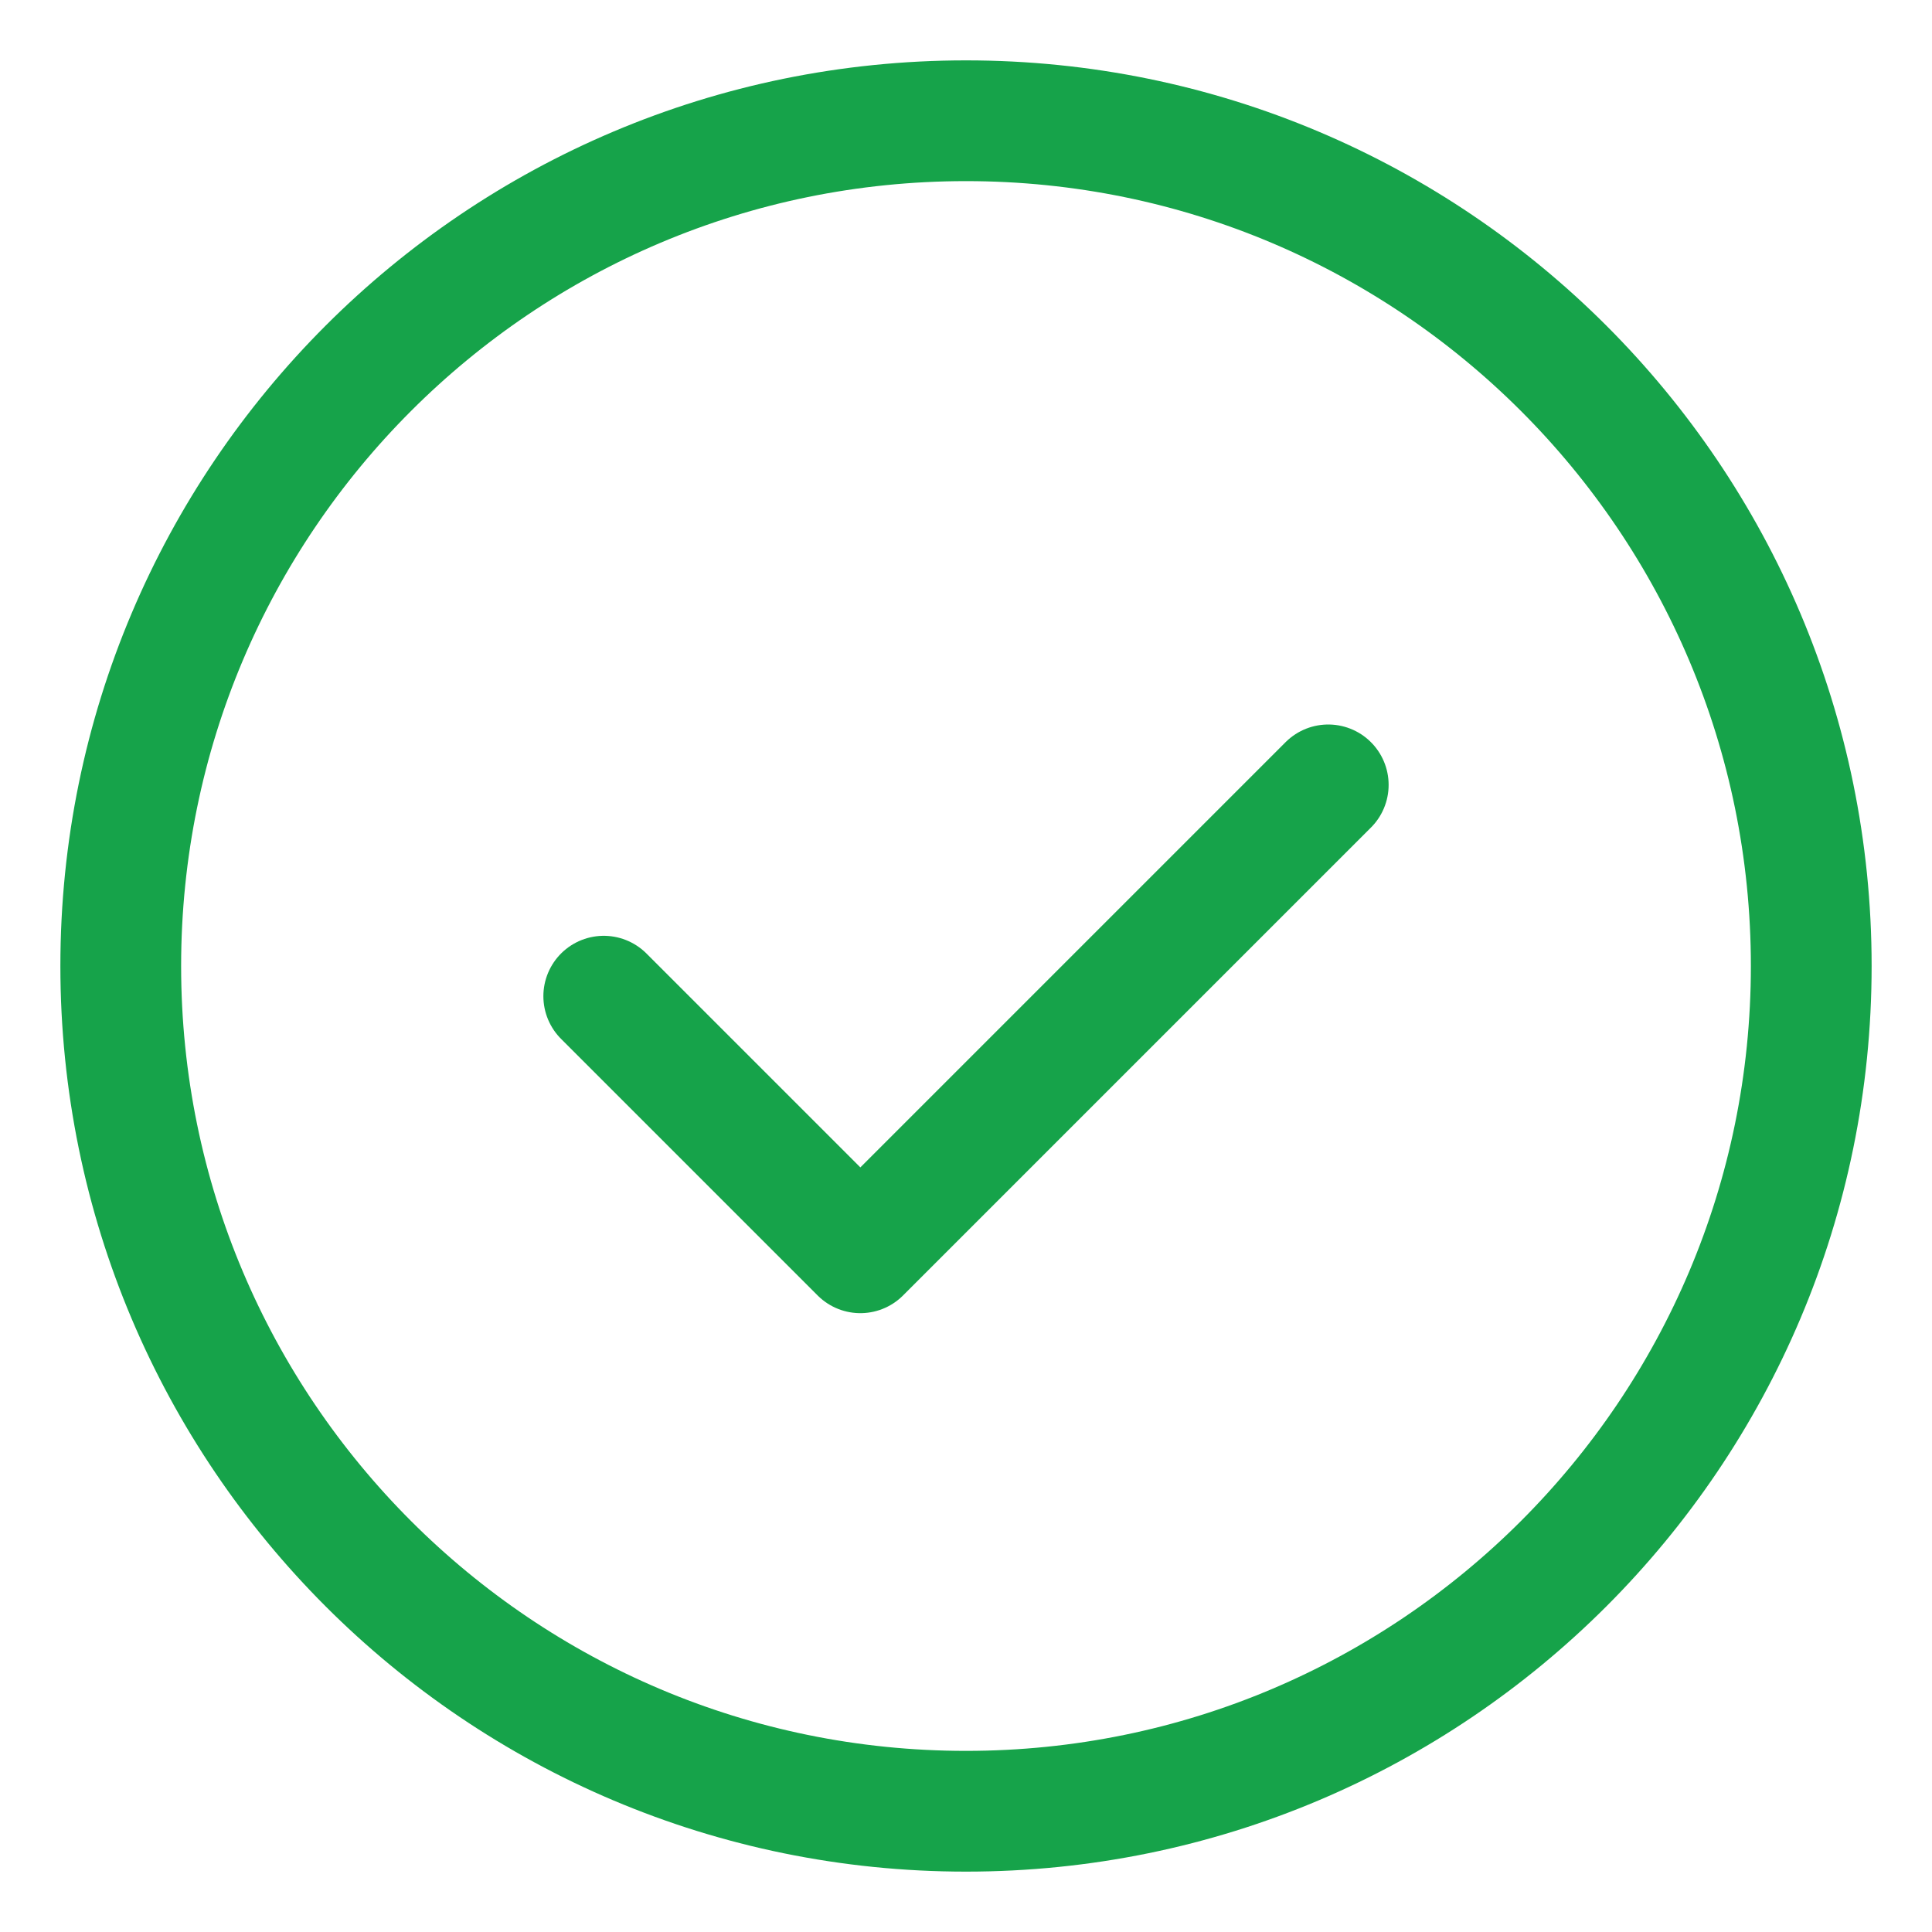
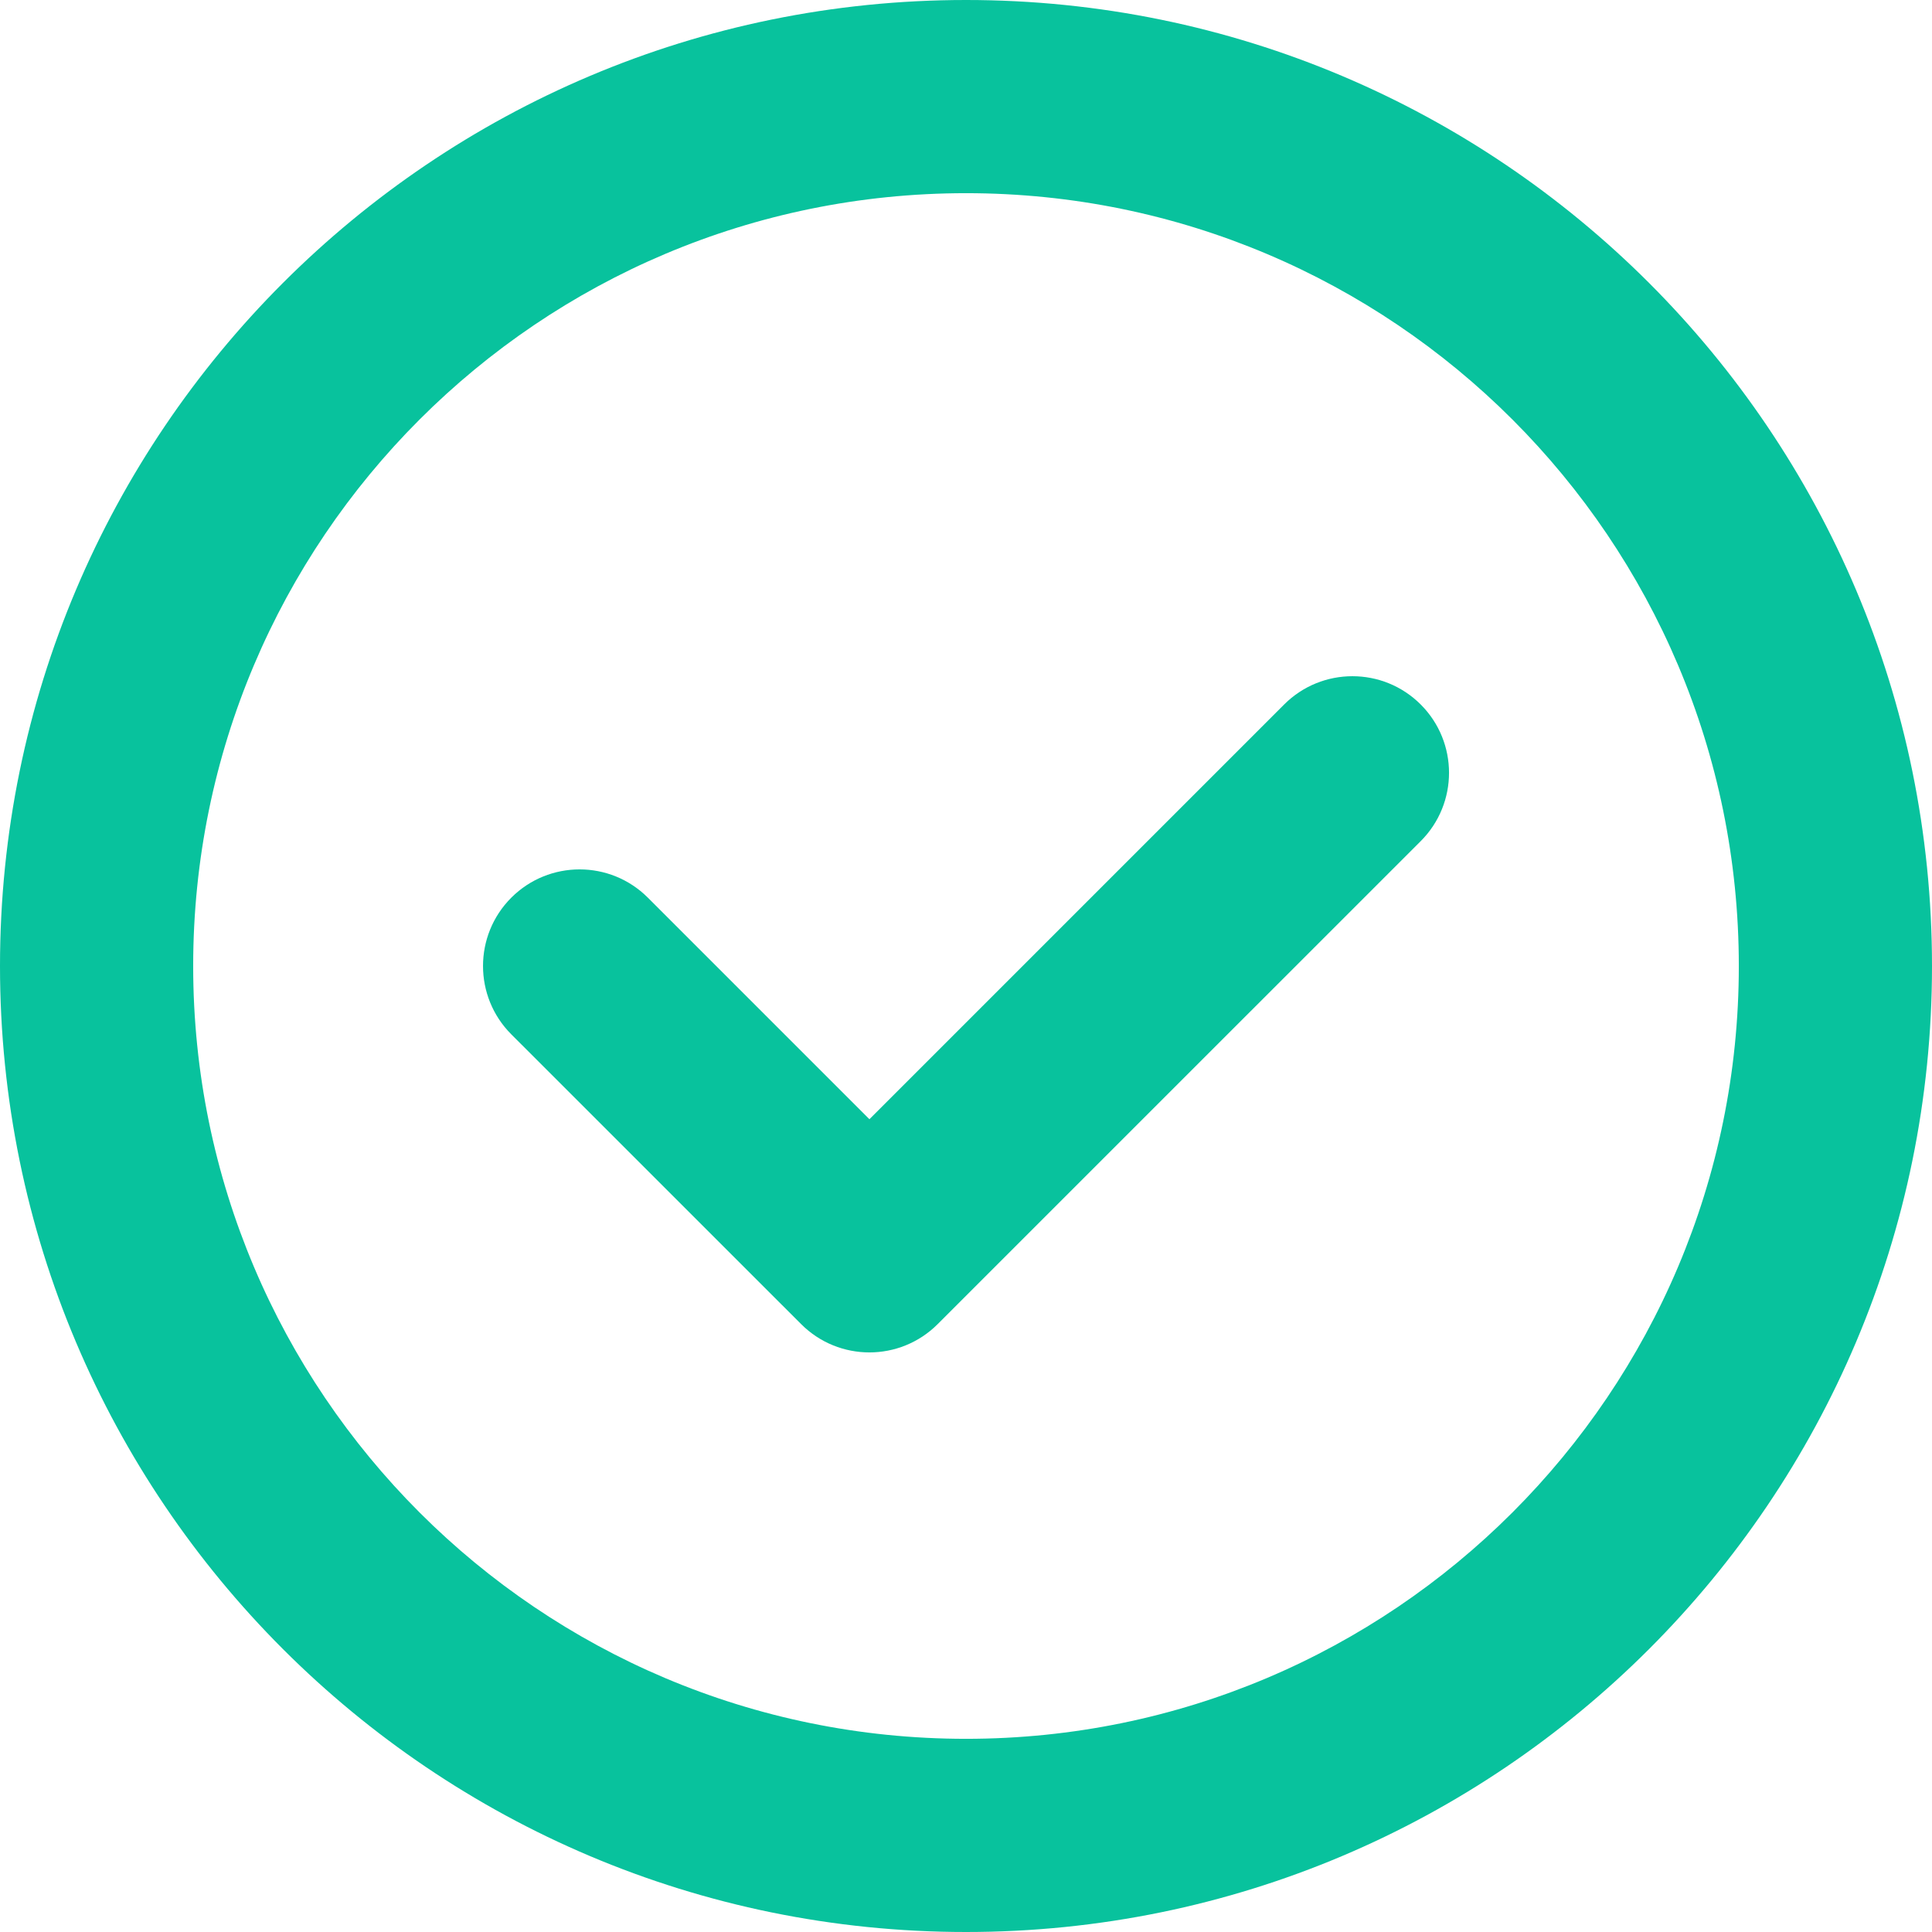
- <svg xmlns="http://www.w3.org/2000/svg" width="64" height="64" viewBox="0 0 64 64" fill="none" stroke="#16a34a" stroke-width="4" stroke-linecap="round" stroke-linejoin="round">
-   <circle cx="32" cy="32" r="28" />
-   <polyline points="20 33 28.5 41.5 44 26" />
+ <svg xmlns="http://www.w3.org/2000/svg" width="40" height="40" viewBox="0 0 33.333 33.333" fill="none">
+   <path d="M24.512 14.512C25.163 13.861 25.163 12.806 24.512 12.155C23.861 11.504 22.806 11.504 22.155 12.155L15 19.31L11.178 15.488C10.528 14.837 9.472 14.837 8.821 15.488C8.171 16.139 8.171 17.194 8.821 17.845L13.822 22.845C14.472 23.496 15.528 23.496 16.178 22.845L24.512 14.512Z" fill="#08C29D" />
+   <path fill-rule="evenodd" clip-rule="evenodd" d="M0 16.667C0 7.462 7.462 0 16.667 0C25.871 0 33.333 7.462 33.333 16.667C33.333 25.871 25.871 33.333 16.667 33.333C7.462 33.333 0 25.871 0 16.667ZM16.667 3.333C9.303 3.333 3.333 9.303 3.333 16.667C3.333 24.03 9.303 30 16.667 30C24.03 30 30 24.03 30 16.667C30 9.303 24.03 3.333 16.667 3.333Z" fill="#08C29D" />
</svg>
